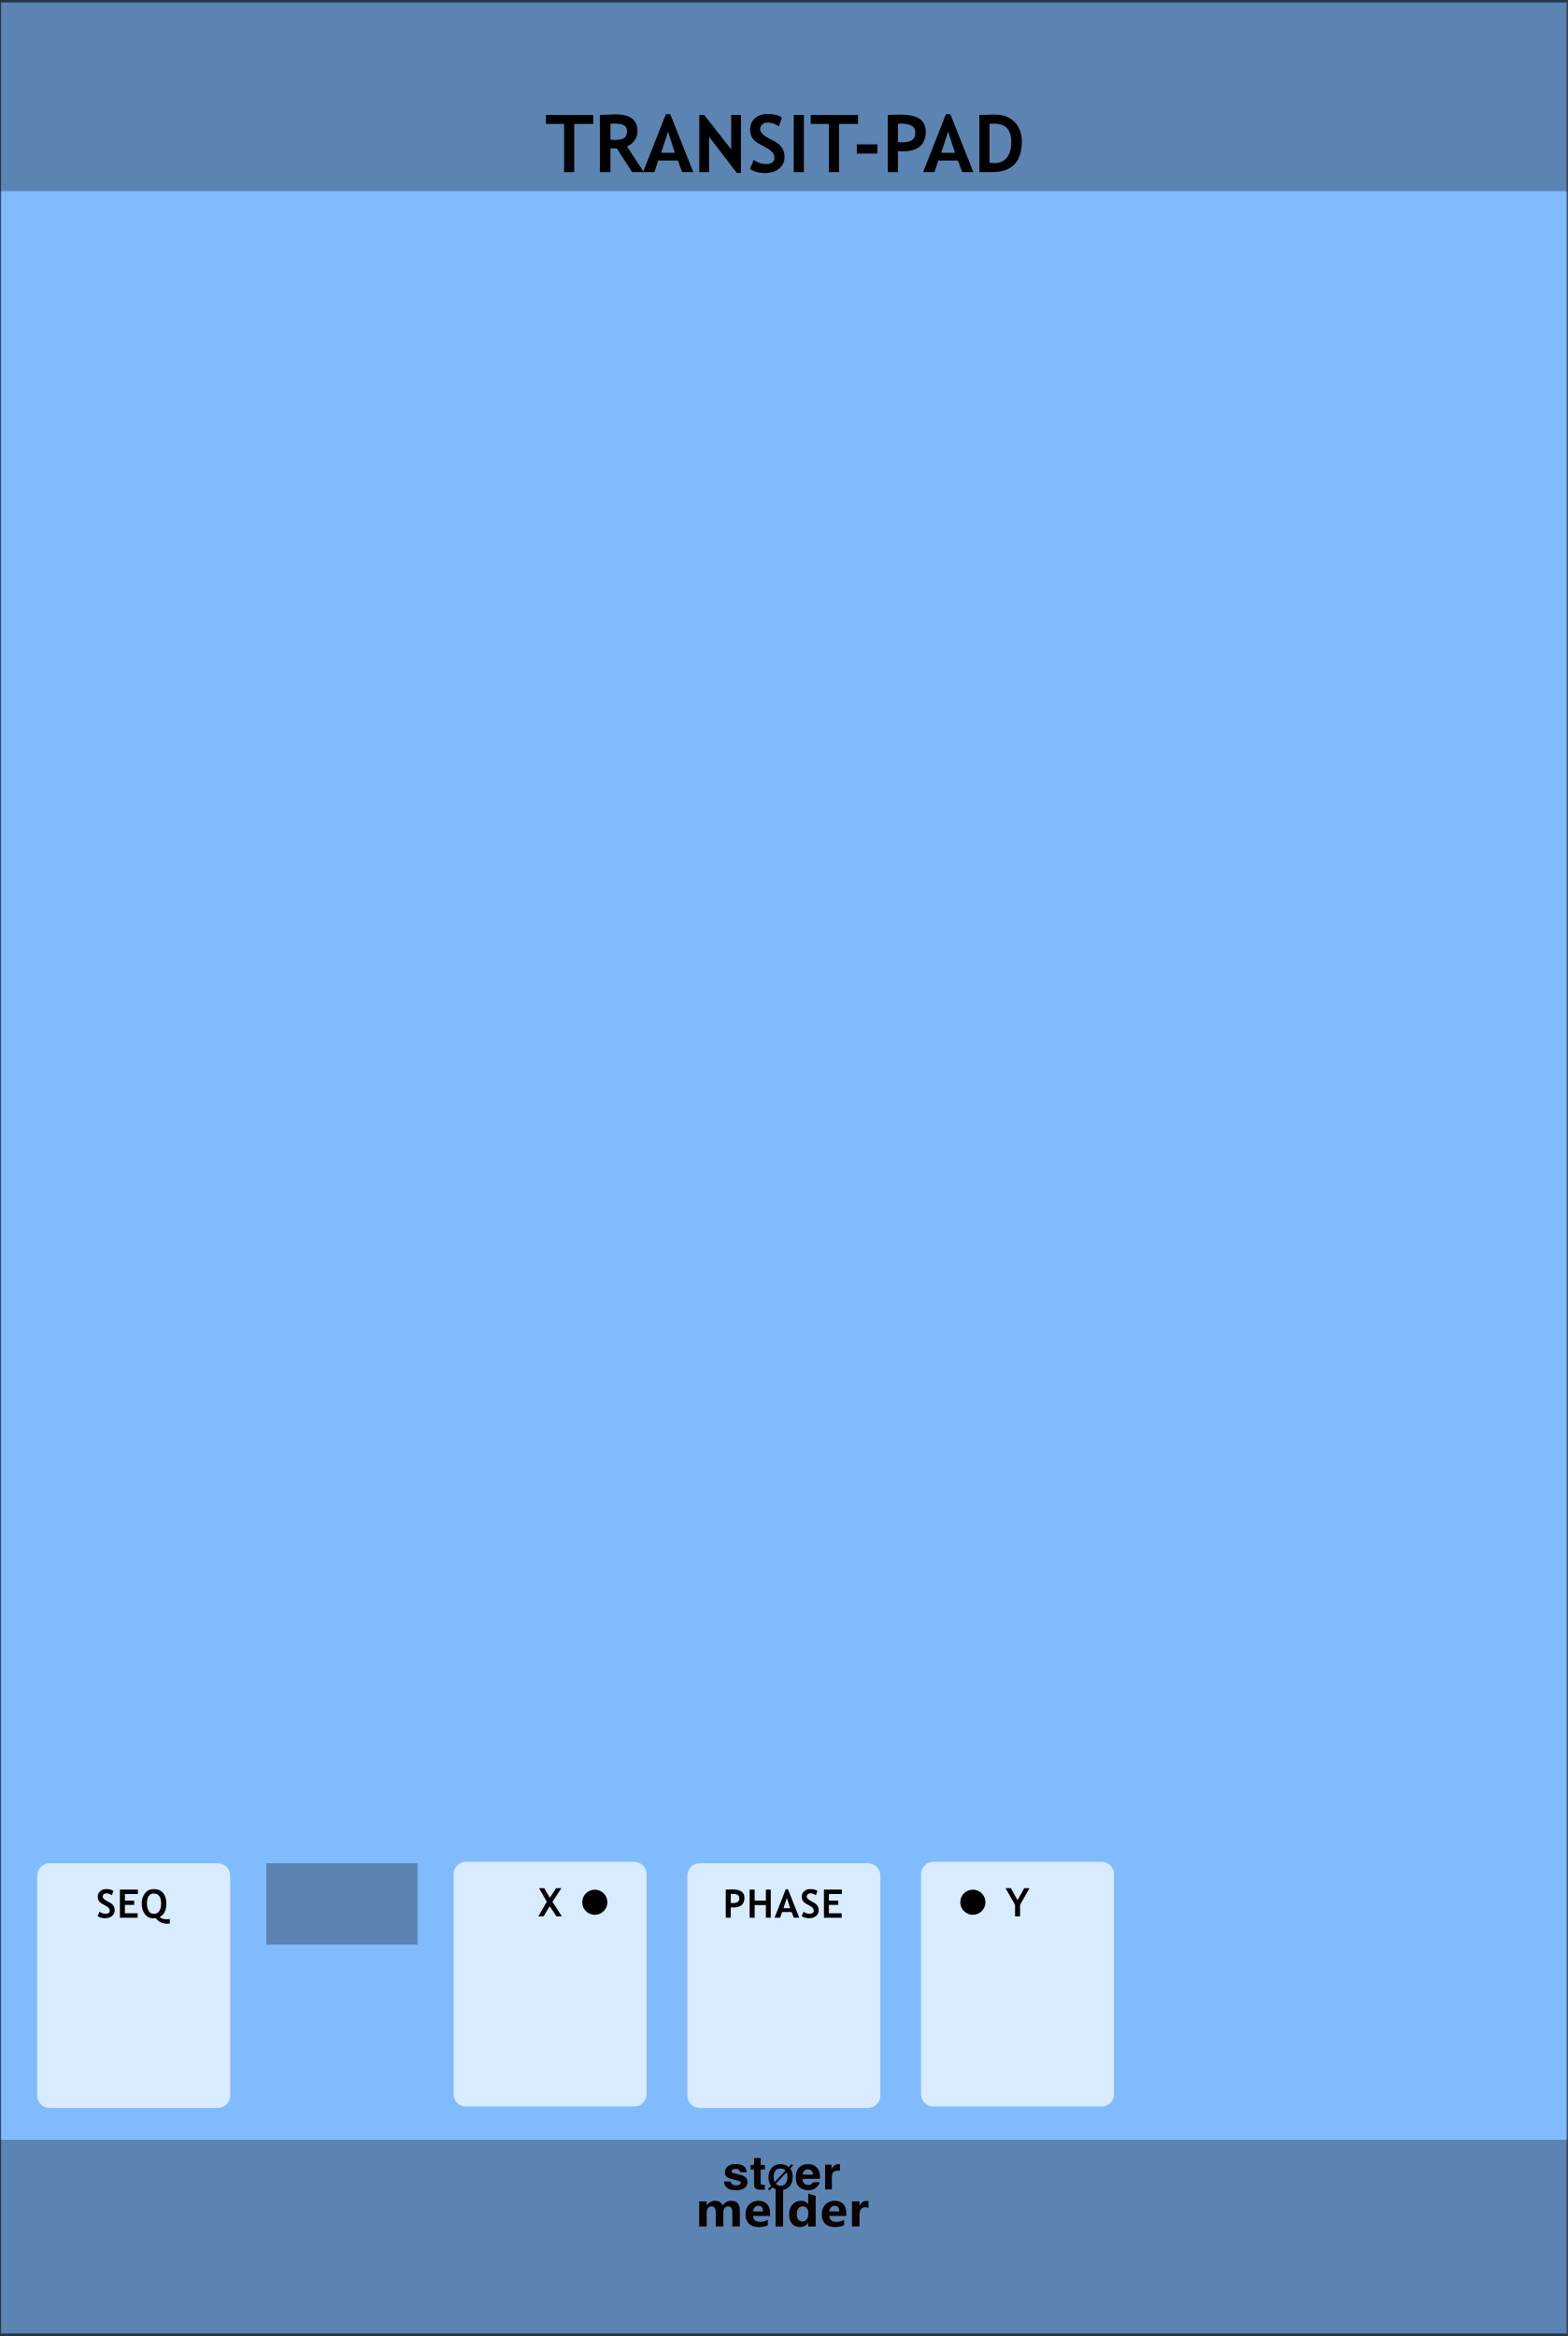
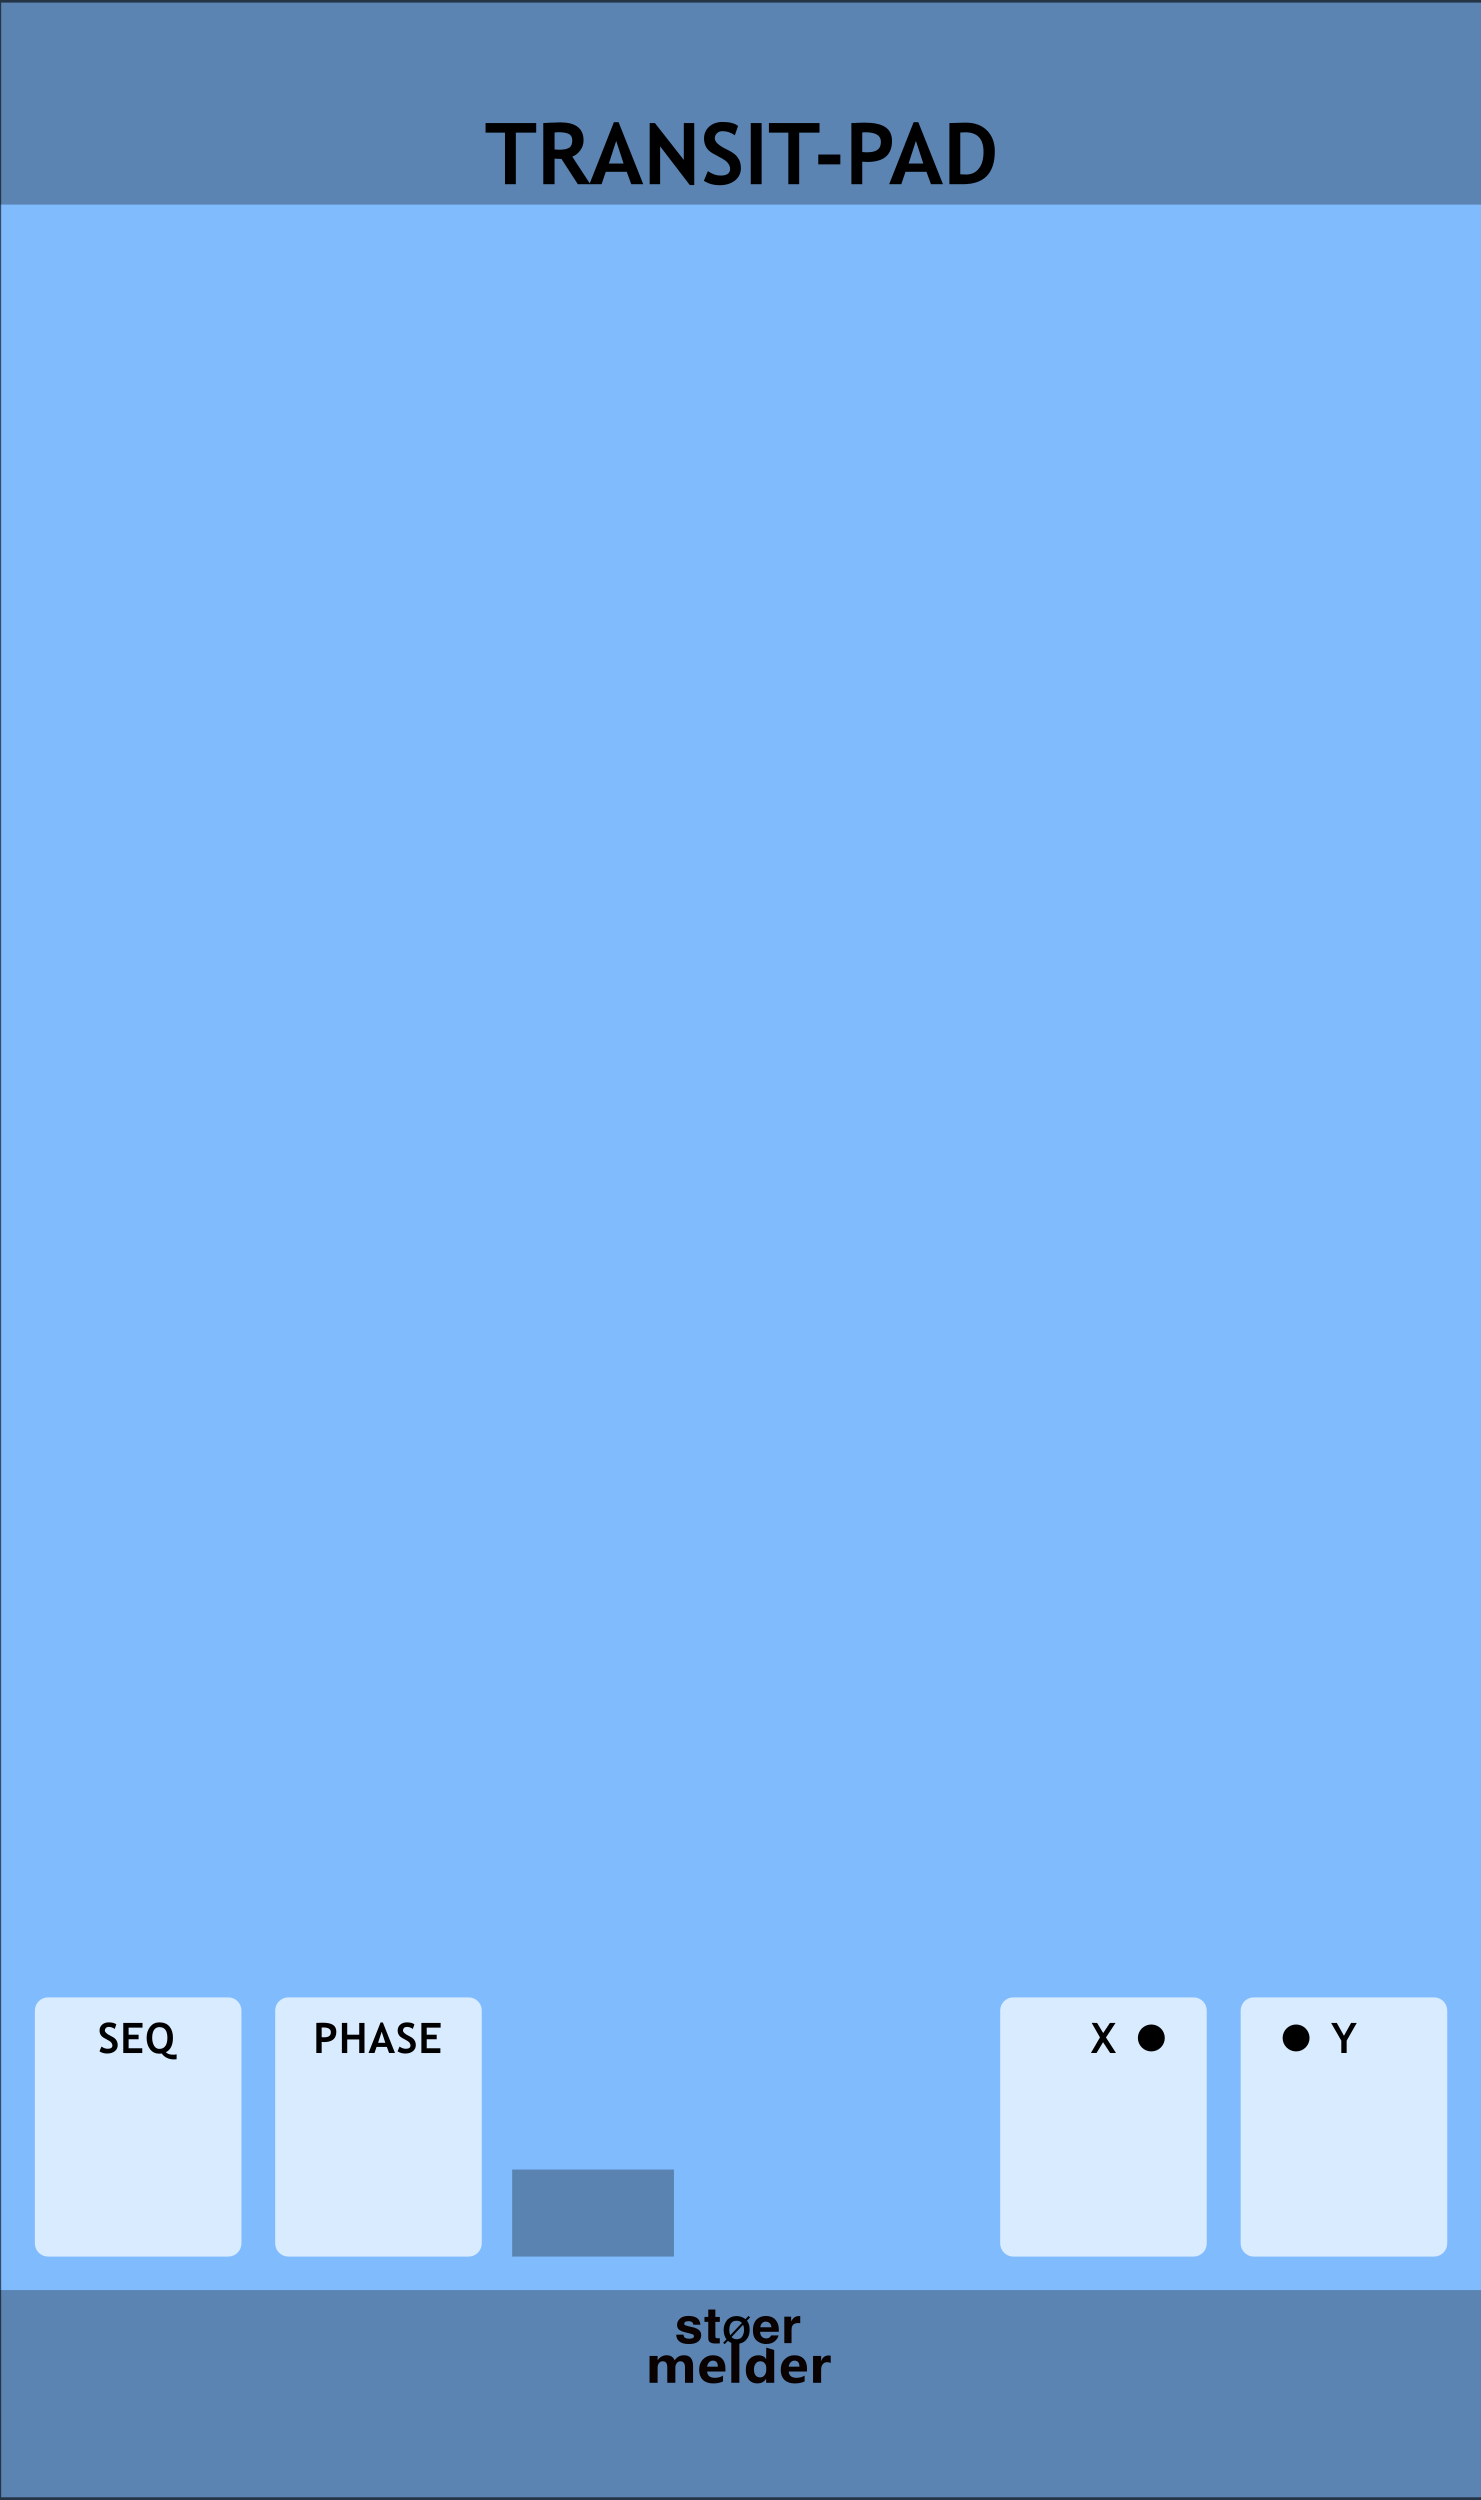
- <svg xmlns="http://www.w3.org/2000/svg" width="100%" height="100%" viewBox="0 0 255 380" version="1.1" xml:space="preserve" style="fill-rule:evenodd;clip-rule:evenodd;stroke-linecap:round;stroke-linejoin:round;stroke-miterlimit:1.5;">
+ <svg xmlns="http://www.w3.org/2000/svg" width="100%" height="100%" viewBox="0 0 225 380" version="1.1" xml:space="preserve" style="fill-rule:evenodd;clip-rule:evenodd;stroke-linecap:round;stroke-linejoin:round;stroke-miterlimit:1.5;">
  <g id="panel" transform="matrix(0.834722,0,0,1.04324,-961.337,250.623)">
    <g transform="matrix(5.09151,0,0,0.958552,1151.69,-240.235)">
      <rect x="0" y="0" width="60" height="380" style="fill:rgb(128,187,254);" />
    </g>
    <g transform="matrix(1.80655,0,0,1.81823,1205.94,-538.329)">
      <rect x="-30.034" y="347.456" width="169.102" height="16.91" style="fill:rgb(4,4,4);fill-opacity:0.3;" />
    </g>
    <g transform="matrix(1.80655,0,0,1.76292,1205.94,-852.772)">
      <rect x="-30.034" y="347.456" width="169.102" height="16.91" style="fill:rgb(4,4,4);fill-opacity:0.3;" />
    </g>
    <g transform="matrix(13.6399,0,0,25.5659,641.722,-292.473)">
      <rect x="37.388" y="2.043" width="22.397" height="14.247" style="fill:none;stroke:black;stroke-opacity:0.6;stroke-width:0.03px;" />
    </g>
-     <g transform="matrix(1.198,0,0,0.958552,1269.32,-213.396)">
+     <g transform="matrix(1.198,0,0,0.958552,1251.35,-213.396)">
      <g transform="matrix(13,0,0,13,-9.51704,0)">
        <path d="M0.364,-0.603L0.364,-0L0.237,-0L0.237,-0.603L0.01,-0.603L0.01,-0.715L0.602,-0.715L0.602,-0.603L0.364,-0.603Z" style="fill-rule:nonzero;" />
      </g>
      <g transform="matrix(13,0,0,13,-1.56343,0)">
        <path d="M0.477,-0L0.286,-0.295C0.266,-0.296 0.24,-0.297 0.205,-0.299L0.205,-0L0.073,-0L0.073,-0.715C0.08,-0.715 0.108,-0.717 0.156,-0.719C0.204,-0.721 0.242,-0.723 0.271,-0.723C0.453,-0.723 0.544,-0.652 0.544,-0.512C0.544,-0.469 0.531,-0.431 0.506,-0.396C0.481,-0.361 0.45,-0.337 0.412,-0.322L0.623,-0L0.477,-0ZM0.205,-0.605L0.205,-0.406C0.229,-0.404 0.246,-0.403 0.259,-0.403C0.312,-0.403 0.351,-0.411 0.375,-0.426C0.4,-0.441 0.412,-0.47 0.412,-0.513C0.412,-0.548 0.399,-0.573 0.373,-0.587C0.346,-0.601 0.305,-0.608 0.248,-0.608C0.234,-0.608 0.22,-0.607 0.205,-0.605Z" style="fill-rule:nonzero;" />
      </g>
      <g transform="matrix(13,0,0,13,6.37749,0)">
        <path d="M0.491,-0L0.438,-0.145L0.193,-0.145L0.144,-0L0.002,-0L0.288,-0.725L0.343,-0.725L0.631,-0L0.491,-0ZM0.315,-0.506L0.229,-0.242L0.401,-0.242L0.315,-0.506Z" style="fill-rule:nonzero;" />
      </g>
      <g transform="matrix(13,0,0,13,14.6104,0)">
        <path d="M0.542,0.01L0.195,-0.443L0.195,0L0.073,0L0.073,-0.715L0.134,-0.715L0.472,-0.284L0.472,-0.715L0.594,-0.715L0.594,0.01L0.542,0.01Z" style="fill-rule:nonzero;" />
      </g>
      <g transform="matrix(13,0,0,13,23.2877,0)">
        <path d="M0.039,-0.04L0.086,-0.153C0.136,-0.118 0.185,-0.101 0.234,-0.101C0.308,-0.101 0.346,-0.127 0.346,-0.179C0.346,-0.203 0.337,-0.226 0.319,-0.249C0.302,-0.271 0.266,-0.295 0.211,-0.323C0.156,-0.351 0.119,-0.373 0.1,-0.391C0.081,-0.409 0.066,-0.43 0.056,-0.454C0.046,-0.479 0.041,-0.506 0.041,-0.535C0.041,-0.59 0.061,-0.636 0.101,-0.673C0.142,-0.709 0.194,-0.728 0.257,-0.728C0.34,-0.728 0.401,-0.712 0.439,-0.681L0.401,-0.572C0.356,-0.604 0.309,-0.62 0.26,-0.62C0.23,-0.62 0.208,-0.612 0.192,-0.596C0.176,-0.581 0.167,-0.561 0.167,-0.536C0.167,-0.495 0.213,-0.452 0.304,-0.408C0.352,-0.385 0.386,-0.363 0.407,-0.344C0.428,-0.324 0.444,-0.301 0.456,-0.275C0.467,-0.248 0.472,-0.219 0.472,-0.187C0.472,-0.129 0.449,-0.081 0.404,-0.044C0.358,-0.007 0.297,0.012 0.22,0.012C0.153,0.012 0.093,-0.005 0.039,-0.04Z" style="fill-rule:nonzero;" />
      </g>
      <g transform="matrix(13,0,0,13,29.9336,0)">
        <rect x="0.076" y="-0.715" width="0.127" height="0.715" style="fill-rule:nonzero;" />
      </g>
      <g transform="matrix(13,0,0,13,33.5518,0)">
        <path d="M0.364,-0.603L0.364,-0L0.237,-0L0.237,-0.603L0.01,-0.603L0.01,-0.715L0.602,-0.715L0.602,-0.603L0.364,-0.603Z" style="fill-rule:nonzero;" />
      </g>
      <g transform="matrix(13,0,0,13,40.4962,0)">
        <rect x="0.053" y="-0.347" width="0.258" height="0.115" style="fill-rule:nonzero;" />
      </g>
      <g transform="matrix(13,0,0,13,45.2696,0)">
        <path d="M0.2,-0.263L0.2,-0L0.073,-0L0.073,-0.715C0.158,-0.718 0.207,-0.72 0.222,-0.72C0.335,-0.72 0.417,-0.703 0.469,-0.668C0.522,-0.634 0.548,-0.579 0.548,-0.506C0.548,-0.342 0.451,-0.26 0.258,-0.26C0.243,-0.26 0.224,-0.261 0.2,-0.263ZM0.2,-0.605L0.2,-0.376C0.222,-0.374 0.239,-0.373 0.251,-0.373C0.309,-0.373 0.351,-0.382 0.378,-0.402C0.405,-0.421 0.418,-0.452 0.418,-0.496C0.418,-0.57 0.358,-0.607 0.239,-0.607C0.225,-0.607 0.213,-0.607 0.2,-0.605Z" style="fill-rule:nonzero;" />
      </g>
      <g transform="matrix(13,0,0,13,51.9346,0)">
        <path d="M0.491,-0L0.438,-0.145L0.193,-0.145L0.144,-0L0.002,-0L0.288,-0.725L0.343,-0.725L0.631,-0L0.491,-0ZM0.315,-0.506L0.229,-0.242L0.401,-0.242L0.315,-0.506Z" style="fill-rule:nonzero;" />
      </g>
      <g transform="matrix(13,0,0,13,60.1675,0)">
        <path d="M0.232,-0L0.073,-0L0.073,-0.715C0.174,-0.718 0.238,-0.72 0.264,-0.72C0.368,-0.72 0.451,-0.69 0.512,-0.629C0.573,-0.568 0.604,-0.487 0.604,-0.386C0.604,-0.129 0.48,-0 0.232,-0ZM0.2,-0.604L0.2,-0.116C0.221,-0.114 0.243,-0.113 0.267,-0.113C0.331,-0.113 0.381,-0.136 0.417,-0.183C0.454,-0.229 0.472,-0.294 0.472,-0.378C0.472,-0.531 0.401,-0.607 0.258,-0.607C0.245,-0.607 0.225,-0.606 0.2,-0.604Z" style="fill-rule:nonzero;" />
      </g>
    </g>
-     <g transform="matrix(0.552947,0,0,1.42457,1237.25,-31.0104)">
-       <path d="M73.138,58.269C73.138,57.527 71.196,56.924 68.804,56.924L9.44,56.924C7.049,56.924 5.107,57.527 5.107,58.269L5.107,82.358C5.107,83.101 7.049,83.704 9.44,83.704L68.804,83.704C71.196,83.704 73.138,83.101 73.138,82.358L73.138,58.269Z" style="fill:white;fill-opacity:0.7;" />
+     <g transform="matrix(0.552947,0,0,1.41025,1330.99,-29.4954)">
+       <path d="M73.138,58.283C73.138,57.533 71.196,56.924 68.804,56.924L9.44,56.924C7.049,56.924 5.107,57.533 5.107,58.283L5.107,82.345C5.107,83.095 7.049,83.704 9.44,83.704L68.804,83.704C71.196,83.704 73.138,83.095 73.138,82.345L73.138,58.283Z" style="fill:white;fill-opacity:0.7;" />
    </g>
-     <g transform="matrix(1.198,0,0,0.958552,1209.48,8.83172)">
+     <g transform="matrix(1.198,0,0,0.958552,1303.22,9.14836)">
      <g transform="matrix(6.4,0,0,6.4,39.3153,51.8924)">
        <path d="M0.46,-0L0.291,-0.257L0.135,-0L0.002,-0L0.217,-0.371L0.02,-0.716L0.149,-0.715L0.294,-0.474L0.454,-0.715L0.587,-0.715L0.36,-0.369L0.598,-0L0.46,-0Z" style="fill-rule:nonzero;" />
      </g>
    </g>
-     <g transform="matrix(0.552947,0,0,1.42457,1282.8,-30.7896)">
-       <path d="M73.138,58.269C73.138,57.527 71.196,56.924 68.804,56.924L9.44,56.924C7.049,56.924 5.107,57.527 5.107,58.269L5.107,82.358C5.107,83.101 7.049,83.704 9.44,83.704L68.804,83.704C71.196,83.704 73.138,83.101 73.138,82.358L73.138,58.269Z" style="fill:white;fill-opacity:0.7;" />
+     <g transform="matrix(0.552947,0,0,1.41025,1198.97,-29.4954)">
+       <path d="M73.138,58.283C73.138,57.533 71.196,56.924 68.804,56.924L9.44,56.924C7.049,56.924 5.107,57.533 5.107,58.283L5.107,82.345C5.107,83.095 7.049,83.704 9.44,83.704L68.804,83.704C71.196,83.704 73.138,83.095 73.138,82.345L73.138,58.283Z" style="fill:white;fill-opacity:0.7;" />
    </g>
-     <g transform="matrix(1.198,0,0,0.958552,1254.9,9.0525)">
+     <g transform="matrix(1.198,0,0,0.958552,1171.07,9.14836)">
      <g transform="matrix(6.4,0,0,6.4,31.4327,51.8924)">
        <path d="M0.2,-0.263L0.2,-0L0.073,-0L0.073,-0.715C0.158,-0.718 0.207,-0.72 0.222,-0.72C0.335,-0.72 0.417,-0.703 0.469,-0.668C0.522,-0.634 0.548,-0.579 0.548,-0.506C0.548,-0.342 0.451,-0.26 0.258,-0.26C0.243,-0.26 0.224,-0.261 0.2,-0.263ZM0.2,-0.605L0.2,-0.376C0.222,-0.374 0.239,-0.373 0.251,-0.373C0.309,-0.373 0.351,-0.382 0.378,-0.402C0.405,-0.421 0.418,-0.452 0.418,-0.496C0.418,-0.57 0.358,-0.607 0.239,-0.607C0.225,-0.607 0.213,-0.607 0.2,-0.605Z" style="fill-rule:nonzero;" />
      </g>
      <g transform="matrix(6.4,0,0,6.4,35.317,51.8924)">
        <path d="M0.485,-0L0.485,-0.322L0.2,-0.322L0.2,-0L0.073,-0L0.073,-0.715L0.2,-0.715L0.2,-0.435L0.485,-0.435L0.485,-0.715L0.61,-0.715L0.61,-0L0.485,-0Z" style="fill-rule:nonzero;" />
      </g>
      <g transform="matrix(6.4,0,0,6.4,39.82,51.8924)">
        <path d="M0.491,-0L0.438,-0.145L0.193,-0.145L0.144,-0L0.002,-0L0.288,-0.725L0.343,-0.725L0.631,-0L0.491,-0ZM0.315,-0.506L0.229,-0.242L0.401,-0.242L0.315,-0.506Z" style="fill-rule:nonzero;" />
      </g>
      <g transform="matrix(6.4,0,0,6.4,44.0011,51.8924)">
        <path d="M0.039,-0.04L0.086,-0.153C0.136,-0.118 0.185,-0.101 0.234,-0.101C0.308,-0.101 0.346,-0.127 0.346,-0.179C0.346,-0.203 0.337,-0.226 0.319,-0.249C0.302,-0.271 0.266,-0.295 0.211,-0.323C0.156,-0.351 0.119,-0.373 0.1,-0.391C0.081,-0.409 0.066,-0.43 0.056,-0.454C0.046,-0.479 0.041,-0.506 0.041,-0.535C0.041,-0.59 0.061,-0.636 0.101,-0.673C0.142,-0.709 0.194,-0.728 0.257,-0.728C0.34,-0.728 0.401,-0.712 0.439,-0.681L0.401,-0.572C0.356,-0.604 0.309,-0.62 0.26,-0.62C0.23,-0.62 0.208,-0.612 0.192,-0.596C0.176,-0.581 0.167,-0.561 0.167,-0.536C0.167,-0.495 0.213,-0.452 0.304,-0.408C0.352,-0.385 0.386,-0.363 0.407,-0.344C0.428,-0.324 0.444,-0.301 0.456,-0.275C0.467,-0.248 0.472,-0.219 0.472,-0.187C0.472,-0.129 0.449,-0.081 0.404,-0.044C0.358,-0.007 0.297,0.012 0.22,0.012C0.153,0.012 0.093,-0.005 0.039,-0.04Z" style="fill-rule:nonzero;" />
      </g>
      <g transform="matrix(6.4,0,0,6.4,47.401,51.8924)">
        <path d="M0.2,-0.603L0.2,-0.435L0.437,-0.435L0.437,-0.327L0.2,-0.327L0.2,-0.113L0.524,-0.113L0.524,-0L0.073,-0L0.073,-0.715L0.53,-0.715L0.53,-0.603L0.2,-0.603Z" style="fill-rule:nonzero;" />
      </g>
    </g>
-     <g transform="matrix(0.552947,0,0,1.42457,1328.34,-31.0104)">
-       <path d="M73.138,58.269C73.138,57.527 71.196,56.924 68.804,56.924L9.44,56.924C7.049,56.924 5.107,57.527 5.107,58.269L5.107,82.358C5.107,83.101 7.049,83.704 9.44,83.704L68.804,83.704C71.196,83.704 73.138,83.101 73.138,82.358L73.138,58.269Z" style="fill:white;fill-opacity:0.7;" />
+     <g transform="matrix(0.552947,0,0,1.41025,1374.78,-29.4954)">
+       <path d="M73.138,58.283C73.138,57.533 71.196,56.924 68.804,56.924L9.44,56.924C7.049,56.924 5.107,57.533 5.107,58.283L5.107,82.345C5.107,83.095 7.049,83.704 9.44,83.704L68.804,83.704C71.196,83.704 73.138,83.095 73.138,82.345L73.138,58.283Z" style="fill:white;fill-opacity:0.7;" />
    </g>
-     <g transform="matrix(1.198,0,0,0.958552,1300.57,8.83172)">
+     <g transform="matrix(1.198,0,0,0.958552,1347.01,9.14836)">
      <g transform="matrix(6.4,0,0,6.4,39.2747,51.8924)">
        <path d="M0.371,-0.293L0.371,-0L0.244,-0L0.244,-0.293L0.002,-0.715L0.137,-0.715L0.307,-0.41L0.477,-0.715L0.611,-0.715L0.371,-0.293Z" style="fill-rule:nonzero;" />
      </g>
    </g>
-     <g transform="matrix(0.18839,0,-1.00148e-17,0.155446,1262.1,34.32)">
+     <g transform="matrix(0.18839,0,-1.00148e-17,0.155446,1355.84,34.6367)">
      <ellipse cx="29.183" cy="141.909" rx="13.008" ry="12.614" />
    </g>
-     <g transform="matrix(0.18839,0,-1.00148e-17,0.155446,1335.77,34.32)">
+     <g transform="matrix(0.18839,0,-1.00148e-17,0.155446,1382.2,34.6367)">
      <ellipse cx="29.183" cy="141.909" rx="13.008" ry="12.614" />
    </g>
-     <g transform="matrix(1.16447,0,0,1.34672,1188.64,-226.882)">
+     <g transform="matrix(1.16447,0,0,1.34672,1230.01,-201.318)">
      <rect x="12.831" y="205.822" width="25.296" height="9.417" style="fill-opacity:0.3;" />
    </g>
-     <g transform="matrix(0.552947,0,0,1.42457,1156.11,-30.7896)">
-       <path d="M73.138,58.269C73.138,57.527 71.196,56.924 68.804,56.924L9.44,56.924C7.049,56.924 5.107,57.527 5.107,58.269L5.107,82.358C5.107,83.101 7.049,83.704 9.44,83.704L68.804,83.704C71.196,83.704 73.138,83.101 73.138,82.358L73.138,58.269Z" style="fill:white;fill-opacity:0.7;" />
+     <g transform="matrix(0.552947,0,0,1.41025,1155.21,-29.4954)">
+       <path d="M73.138,58.283C73.138,57.533 71.196,56.924 68.804,56.924L9.44,56.924C7.049,56.924 5.107,57.533 5.107,58.283L5.107,82.345C5.107,83.095 7.049,83.704 9.44,83.704L68.804,83.704C71.196,83.704 73.138,83.095 73.138,82.345L73.138,58.283Z" style="fill:white;fill-opacity:0.7;" />
    </g>
-     <g transform="matrix(1.198,0,0,0.958552,1127.75,9.0525)">
+     <g transform="matrix(1.198,0,0,0.958552,1126.83,9.14836)">
      <g transform="matrix(6.4,0,0,6.4,35.6175,51.8924)">
        <path d="M0.039,-0.04L0.086,-0.153C0.136,-0.118 0.185,-0.101 0.234,-0.101C0.308,-0.101 0.346,-0.127 0.346,-0.179C0.346,-0.203 0.337,-0.226 0.319,-0.249C0.302,-0.271 0.266,-0.295 0.211,-0.323C0.156,-0.351 0.119,-0.373 0.1,-0.391C0.081,-0.409 0.066,-0.43 0.056,-0.454C0.046,-0.479 0.041,-0.506 0.041,-0.535C0.041,-0.59 0.061,-0.636 0.101,-0.673C0.142,-0.709 0.194,-0.728 0.257,-0.728C0.34,-0.728 0.401,-0.712 0.439,-0.681L0.401,-0.572C0.356,-0.604 0.309,-0.62 0.26,-0.62C0.23,-0.62 0.208,-0.612 0.192,-0.596C0.176,-0.581 0.167,-0.561 0.167,-0.536C0.167,-0.495 0.213,-0.452 0.304,-0.408C0.352,-0.385 0.386,-0.363 0.407,-0.344C0.428,-0.324 0.444,-0.301 0.456,-0.275C0.467,-0.248 0.472,-0.219 0.472,-0.187C0.472,-0.129 0.449,-0.081 0.404,-0.044C0.358,-0.007 0.297,0.012 0.22,0.012C0.153,0.012 0.093,-0.005 0.039,-0.04Z" style="fill-rule:nonzero;" />
      </g>
      <g transform="matrix(6.4,0,0,6.4,39.0173,51.8924)">
        <path d="M0.2,-0.603L0.2,-0.435L0.437,-0.435L0.437,-0.327L0.2,-0.327L0.2,-0.113L0.524,-0.113L0.524,-0L0.073,-0L0.073,-0.715L0.53,-0.715L0.53,-0.603L0.2,-0.603Z" style="fill-rule:nonzero;" />
      </g>
      <g transform="matrix(6.4,0,0,6.4,42.786,51.8924)">
        <path d="M0.751,0.148C0.73,0.151 0.708,0.152 0.686,0.152C0.625,0.152 0.57,0.14 0.519,0.115C0.468,0.091 0.428,0.056 0.4,0.012C0.388,0.014 0.368,0.016 0.342,0.016C0.248,0.016 0.174,-0.02 0.12,-0.09C0.066,-0.16 0.039,-0.251 0.039,-0.361C0.039,-0.466 0.067,-0.553 0.122,-0.623C0.177,-0.693 0.25,-0.728 0.342,-0.728C0.445,-0.728 0.524,-0.696 0.58,-0.631C0.636,-0.566 0.664,-0.477 0.664,-0.361C0.664,-0.19 0.608,-0.076 0.496,-0.019C0.532,0.02 0.59,0.04 0.673,0.04C0.703,0.04 0.729,0.036 0.751,0.03L0.751,0.148ZM0.171,-0.361C0.171,-0.286 0.186,-0.224 0.216,-0.173C0.246,-0.123 0.288,-0.098 0.342,-0.098C0.404,-0.098 0.452,-0.121 0.484,-0.167C0.516,-0.213 0.532,-0.278 0.532,-0.361C0.532,-0.53 0.469,-0.615 0.342,-0.615C0.286,-0.615 0.243,-0.592 0.214,-0.547C0.185,-0.502 0.171,-0.44 0.171,-0.361Z" style="fill-rule:nonzero;" />
      </g>
    </g>
-     <g transform="matrix(0.867979,0,0,0.840359,445.051,16.2108)">
+     <g transform="matrix(0.867979,0,0,0.840359,427.081,16.2108)">
      <g transform="matrix(1.198,0,0,0.958552,893.633,-224.914)">
        <g transform="matrix(9,0,0,9,64.0056,347.267)">
          <path d="M0.919,-0L0.762,-0L0.762,-0.308C0.762,-0.391 0.732,-0.432 0.671,-0.432C0.643,-0.432 0.62,-0.42 0.602,-0.395C0.583,-0.369 0.574,-0.339 0.574,-0.303L0.574,-0L0.417,-0L0.417,-0.312C0.417,-0.392 0.387,-0.432 0.327,-0.432C0.298,-0.432 0.274,-0.42 0.256,-0.396C0.238,-0.372 0.229,-0.341 0.229,-0.301L0.229,-0L0.072,-0L0.072,-0.54L0.229,-0.54L0.229,-0.456L0.231,-0.456C0.25,-0.486 0.275,-0.51 0.307,-0.528C0.338,-0.545 0.371,-0.553 0.405,-0.553C0.481,-0.553 0.533,-0.519 0.561,-0.451C0.603,-0.519 0.663,-0.553 0.743,-0.553C0.86,-0.553 0.919,-0.481 0.919,-0.335L0.919,-0Z" style="fill:rgb(10,1,1);fill-rule:nonzero;" />
        </g>
        <g transform="matrix(9,0,0,9,72.978,347.267)">
          <path d="M0.551,-0.226L0.196,-0.226C0.201,-0.142 0.252,-0.1 0.347,-0.1C0.407,-0.1 0.459,-0.115 0.505,-0.144L0.505,-0.028C0.456,-0.001 0.391,0.013 0.312,0.013C0.226,0.013 0.159,-0.011 0.111,-0.06C0.063,-0.108 0.04,-0.176 0.04,-0.262C0.04,-0.348 0.065,-0.419 0.116,-0.472C0.167,-0.526 0.23,-0.553 0.307,-0.553C0.384,-0.553 0.443,-0.53 0.487,-0.484C0.53,-0.437 0.551,-0.374 0.551,-0.292L0.551,-0.226ZM0.404,-0.324C0.404,-0.405 0.372,-0.445 0.306,-0.445C0.279,-0.445 0.255,-0.434 0.234,-0.412C0.214,-0.39 0.201,-0.361 0.195,-0.324L0.404,-0.324Z" style="fill:rgb(10,1,1);fill-rule:nonzero;" />
        </g>
        <g transform="matrix(9,0,0,9,78.3513,347.267)">
          <rect x="0.069" y="-0.799" width="0.157" height="0.799" style="fill:rgb(10,1,1);fill-rule:nonzero;" />
        </g>
        <g transform="matrix(9,0,0,9,81.1494,347.267)">
          <path d="M0.593,-0L0.436,-0L0.436,-0.076L0.433,-0.076C0.395,-0.017 0.339,0.013 0.264,0.013C0.195,0.013 0.141,-0.011 0.1,-0.06C0.06,-0.108 0.04,-0.174 0.04,-0.258C0.04,-0.346 0.062,-0.418 0.108,-0.472C0.153,-0.526 0.212,-0.553 0.286,-0.553C0.356,-0.553 0.405,-0.528 0.433,-0.477L0.436,-0.477L0.438,-0.707L0.593,-0.658L0.593,-0ZM0.438,-0.306C0.438,-0.342 0.427,-0.372 0.405,-0.396C0.383,-0.42 0.356,-0.432 0.323,-0.432C0.284,-0.432 0.254,-0.417 0.232,-0.386C0.21,-0.356 0.199,-0.315 0.199,-0.263C0.199,-0.213 0.21,-0.175 0.231,-0.148C0.252,-0.121 0.281,-0.108 0.318,-0.108C0.353,-0.108 0.382,-0.122 0.404,-0.15C0.427,-0.179 0.438,-0.215 0.438,-0.261L0.438,-0.306Z" style="fill:rgb(10,1,1);fill-rule:nonzero;" />
        </g>
        <g transform="matrix(9,0,0,9,87.2654,347.267)">
          <path d="M0.551,-0.226L0.196,-0.226C0.201,-0.142 0.252,-0.1 0.347,-0.1C0.407,-0.1 0.459,-0.115 0.505,-0.144L0.505,-0.028C0.456,-0.001 0.391,0.013 0.312,0.013C0.226,0.013 0.159,-0.011 0.111,-0.06C0.063,-0.108 0.04,-0.176 0.04,-0.262C0.04,-0.348 0.065,-0.419 0.116,-0.472C0.167,-0.526 0.23,-0.553 0.307,-0.553C0.384,-0.553 0.443,-0.53 0.487,-0.484C0.53,-0.437 0.551,-0.374 0.551,-0.292L0.551,-0.226ZM0.404,-0.324C0.404,-0.405 0.372,-0.445 0.306,-0.445C0.279,-0.445 0.255,-0.434 0.234,-0.412C0.214,-0.39 0.201,-0.361 0.195,-0.324L0.404,-0.324Z" style="fill:rgb(10,1,1);fill-rule:nonzero;" />
        </g>
        <g transform="matrix(9,0,0,9,92.6386,347.267)">
          <path d="M0.416,-0.397C0.397,-0.408 0.374,-0.414 0.346,-0.414C0.31,-0.414 0.282,-0.4 0.261,-0.373C0.24,-0.345 0.229,-0.308 0.229,-0.26L0.229,-0L0.072,-0L0.072,-0.54L0.229,-0.54L0.229,-0.438L0.231,-0.438C0.257,-0.512 0.305,-0.549 0.374,-0.549C0.392,-0.549 0.406,-0.547 0.416,-0.543L0.416,-0.397Z" style="fill:rgb(10,1,1);fill-rule:nonzero;" />
        </g>
      </g>
      <g transform="matrix(1.198,0,0,0.958552,893.495,-231.786)">
        <g transform="matrix(9,0,0,9,69.1554,347.267)">
          <path d="M0.432,-0.508C0.473,-0.481 0.497,-0.435 0.503,-0.37L0.364,-0.37C0.362,-0.388 0.357,-0.402 0.349,-0.413C0.334,-0.431 0.308,-0.441 0.271,-0.441C0.241,-0.441 0.219,-0.436 0.206,-0.427C0.193,-0.417 0.187,-0.406 0.187,-0.394C0.187,-0.378 0.194,-0.366 0.208,-0.359C0.221,-0.351 0.27,-0.339 0.353,-0.32C0.408,-0.307 0.449,-0.288 0.477,-0.261C0.504,-0.235 0.518,-0.201 0.518,-0.161C0.518,-0.108 0.498,-0.065 0.459,-0.032C0.42,0.001 0.359,0.018 0.277,0.018C0.194,0.018 0.132,0 0.092,-0.035C0.052,-0.07 0.032,-0.115 0.032,-0.17L0.173,-0.17C0.176,-0.145 0.183,-0.128 0.192,-0.117C0.21,-0.099 0.242,-0.089 0.288,-0.089C0.315,-0.089 0.337,-0.093 0.353,-0.102C0.369,-0.11 0.377,-0.122 0.377,-0.138C0.377,-0.154 0.371,-0.166 0.358,-0.174C0.345,-0.182 0.297,-0.196 0.213,-0.216C0.153,-0.231 0.11,-0.25 0.085,-0.272C0.061,-0.294 0.048,-0.326 0.048,-0.368C0.048,-0.417 0.068,-0.459 0.106,-0.494C0.145,-0.53 0.199,-0.547 0.269,-0.547C0.335,-0.547 0.39,-0.534 0.432,-0.508Z" style="fill:rgb(10,1,1);fill-rule:nonzero;" />
        </g>
        <g transform="matrix(9,0,0,9,74.2958,347.267)">
          <path d="M0.309,-0.099L0.309,0.005L0.243,0.007C0.177,0.01 0.132,-0.002 0.108,-0.027C0.092,-0.043 0.084,-0.067 0.084,-0.101L0.084,-0.428L0.01,-0.428L0.01,-0.527L0.084,-0.527L0.084,-0.676L0.222,-0.676L0.222,-0.527L0.309,-0.527L0.309,-0.428L0.222,-0.428L0.222,-0.147C0.222,-0.125 0.225,-0.112 0.23,-0.106C0.236,-0.101 0.253,-0.098 0.281,-0.098C0.285,-0.098 0.29,-0.098 0.295,-0.098C0.299,-0.099 0.304,-0.099 0.309,-0.099Z" style="fill:rgb(10,1,1);fill-rule:nonzero;" />
        </g>
        <g transform="matrix(6.6,0,0,6.6,77.4278,347.267)">
          <path d="M0.393,-0.742C0.436,-0.742 0.477,-0.735 0.518,-0.72C0.559,-0.706 0.595,-0.685 0.627,-0.658L0.707,-0.745L0.749,-0.706L0.667,-0.614C0.685,-0.592 0.701,-0.561 0.716,-0.521C0.731,-0.479 0.738,-0.426 0.738,-0.361C0.738,-0.248 0.706,-0.156 0.642,-0.085C0.579,-0.015 0.496,0.02 0.393,0.02C0.353,0.02 0.314,0.014 0.274,0.002C0.235,-0.01 0.197,-0.032 0.162,-0.063L0.076,0.028L0.035,-0.011L0.124,-0.104C0.105,-0.129 0.088,-0.161 0.074,-0.2C0.057,-0.246 0.048,-0.3 0.048,-0.361C0.048,-0.473 0.084,-0.57 0.155,-0.651C0.216,-0.711 0.295,-0.742 0.393,-0.742ZM0.207,-0.273C0.21,-0.257 0.216,-0.238 0.224,-0.215L0.533,-0.555C0.521,-0.57 0.503,-0.584 0.48,-0.595C0.457,-0.608 0.428,-0.614 0.393,-0.614C0.323,-0.614 0.273,-0.591 0.243,-0.545C0.213,-0.499 0.198,-0.438 0.198,-0.361C0.198,-0.329 0.201,-0.3 0.207,-0.273ZM0.321,-0.121C0.344,-0.112 0.368,-0.107 0.393,-0.107C0.463,-0.107 0.513,-0.134 0.543,-0.186C0.574,-0.238 0.589,-0.297 0.589,-0.361C0.589,-0.382 0.588,-0.403 0.585,-0.423C0.581,-0.454 0.574,-0.481 0.564,-0.503L0.258,-0.167C0.277,-0.145 0.298,-0.13 0.321,-0.121Z" style="fill-rule:nonzero;" />
        </g>
        <g transform="matrix(9,0,0,9,82.6605,347.267)">
          <path d="M0.521,-0.156C0.517,-0.125 0.5,-0.093 0.471,-0.06C0.426,-0.008 0.362,0.018 0.28,0.018C0.212,0.018 0.152,-0.004 0.101,-0.048C0.049,-0.091 0.023,-0.162 0.023,-0.261C0.023,-0.353 0.046,-0.424 0.093,-0.473C0.14,-0.522 0.2,-0.546 0.275,-0.546C0.319,-0.546 0.359,-0.538 0.395,-0.521C0.43,-0.505 0.459,-0.479 0.482,-0.443C0.503,-0.411 0.517,-0.375 0.523,-0.333C0.527,-0.309 0.528,-0.273 0.527,-0.228L0.163,-0.228C0.165,-0.174 0.182,-0.137 0.213,-0.115C0.233,-0.102 0.256,-0.095 0.283,-0.095C0.311,-0.095 0.335,-0.103 0.353,-0.12C0.362,-0.128 0.371,-0.141 0.378,-0.156L0.521,-0.156ZM0.383,-0.319C0.381,-0.356 0.369,-0.384 0.349,-0.403C0.329,-0.422 0.305,-0.432 0.275,-0.432C0.243,-0.432 0.218,-0.422 0.2,-0.401C0.182,-0.381 0.171,-0.354 0.167,-0.319L0.383,-0.319Z" style="fill:rgb(10,1,1);fill-rule:nonzero;" />
        </g>
        <g transform="matrix(9,0,0,9,87.8009,347.267)">
          <path d="M0.333,-0.404C0.277,-0.404 0.239,-0.386 0.22,-0.349C0.209,-0.329 0.204,-0.297 0.204,-0.254L0.204,-0L0.063,-0L0.063,-0.532L0.196,-0.532L0.196,-0.439C0.218,-0.475 0.236,-0.499 0.252,-0.512C0.278,-0.534 0.312,-0.545 0.354,-0.545C0.357,-0.545 0.366,-0.544 0.373,-0.544L0.373,-0.401C0.364,-0.402 0.356,-0.403 0.349,-0.403C0.342,-0.404 0.337,-0.404 0.333,-0.404Z" style="fill:rgb(10,1,1);fill-rule:nonzero;" />
        </g>
      </g>
    </g>
  </g>
</svg>
